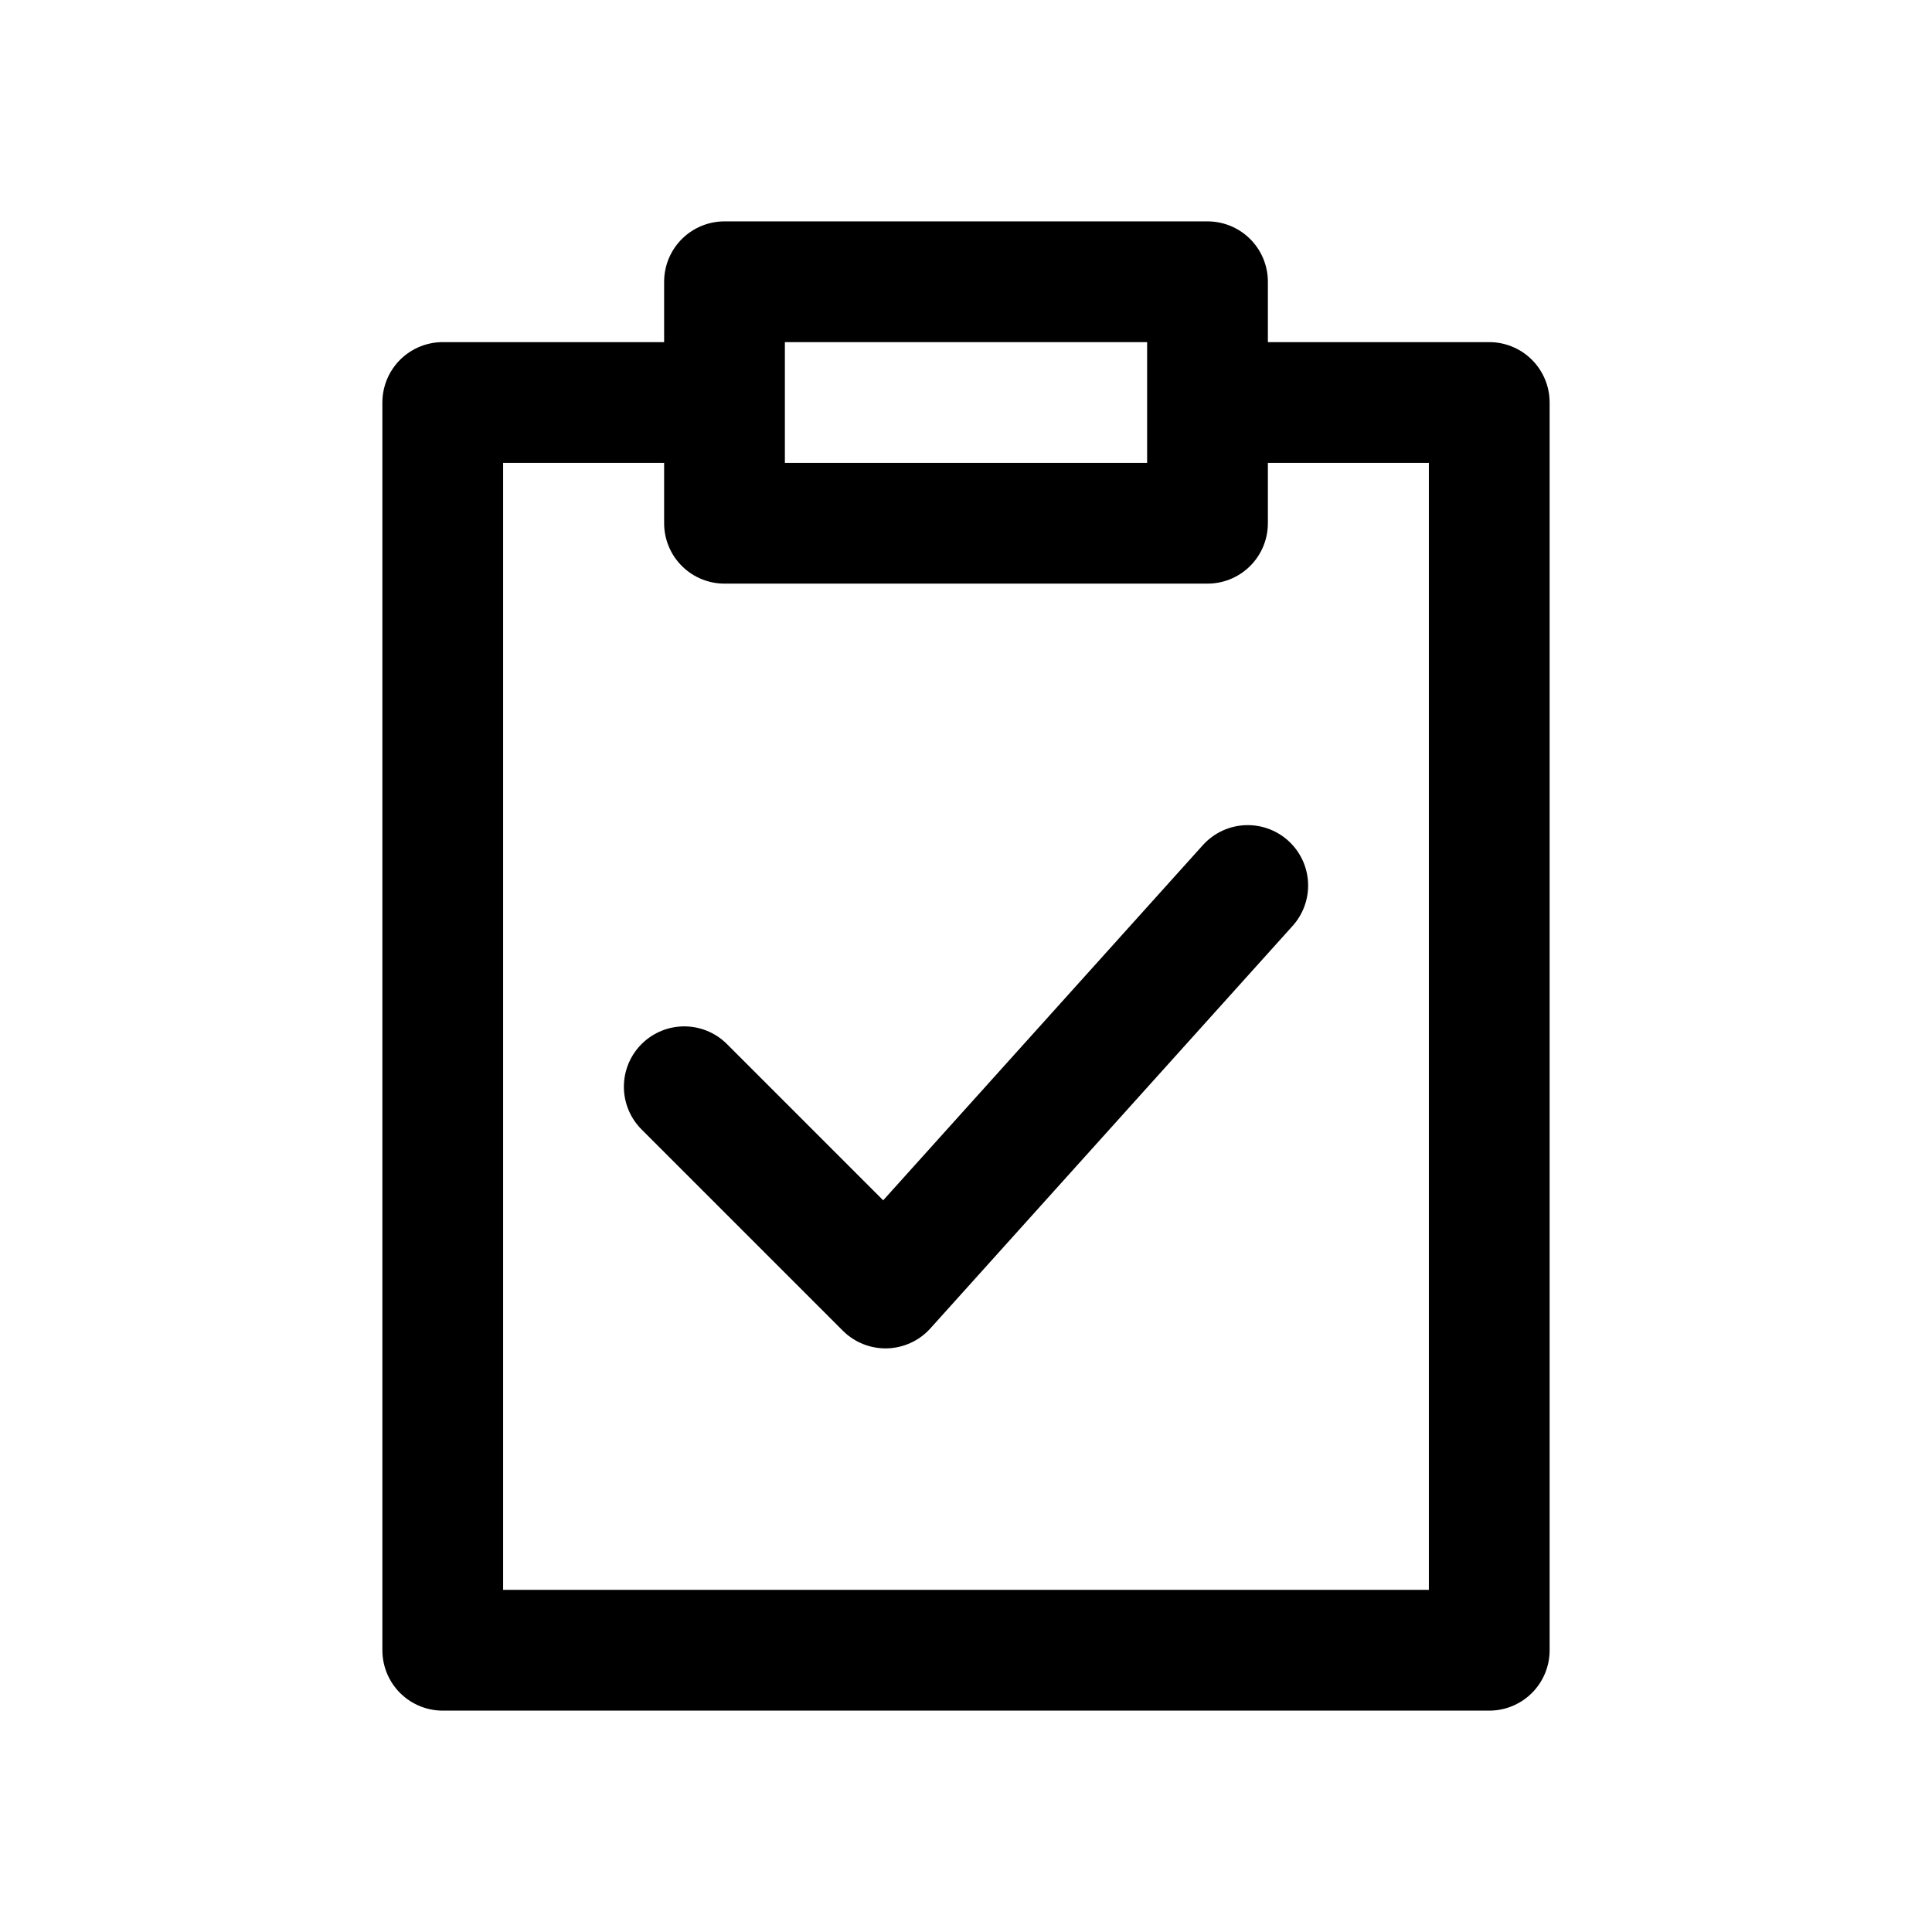
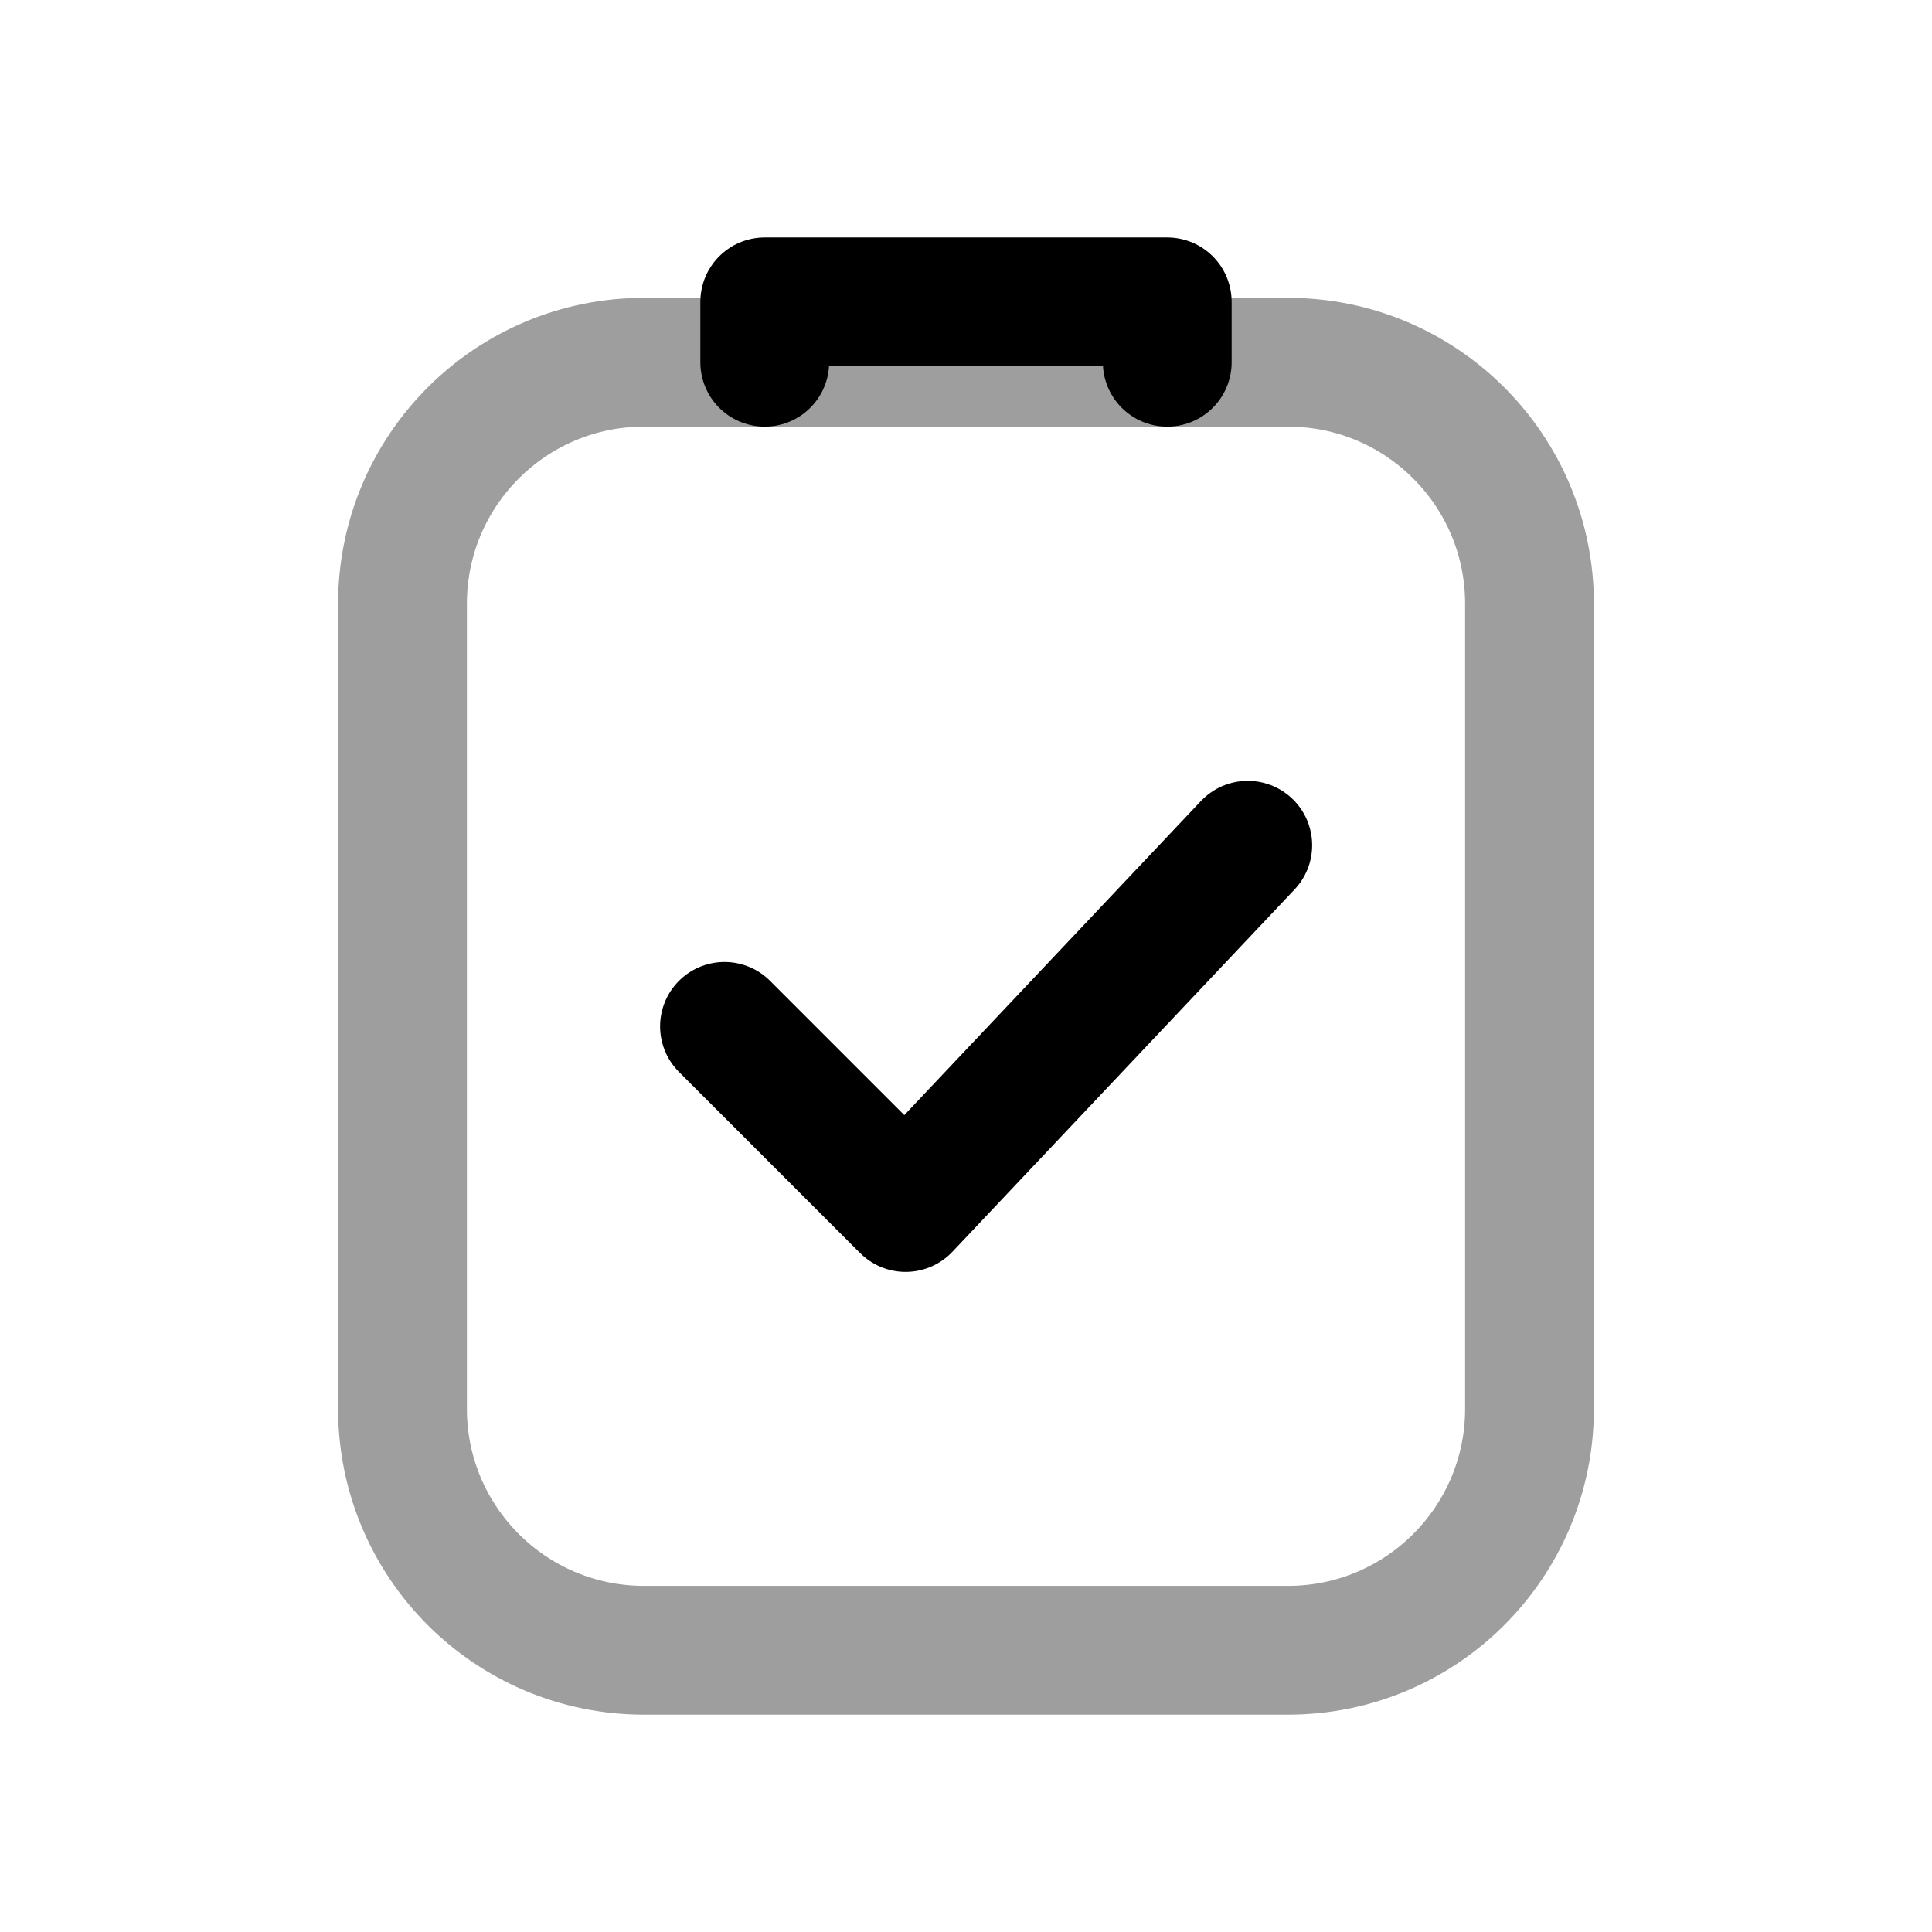
- <svg xmlns="http://www.w3.org/2000/svg" width="24" height="24" viewBox="0 0 24 24" fill="none" stroke="currentColor" stroke-width="1.5" stroke-linecap="round" stroke-linejoin="round">
-   <path d="M9 3.5h6v3H9zM9 5H5.5v15.5h13V5H15M8.5 13.5l2.5 2.5 4.5-5" />
+ <svg xmlns="http://www.w3.org/2000/svg" width="24" height="24" viewBox="0 0 24 24" fill="none" stroke="currentColor" stroke-width="1.6" stroke-linecap="round" stroke-linejoin="round">
+   <rect x="5" y="4.5" width="14" height="16" rx="3" opacity="0.38" />
+   <path d="M9.5 4.5V3.75h5v.75" />
+   <path d="M9 12.75 11.25 15 15.5 10.5" />
</svg>
